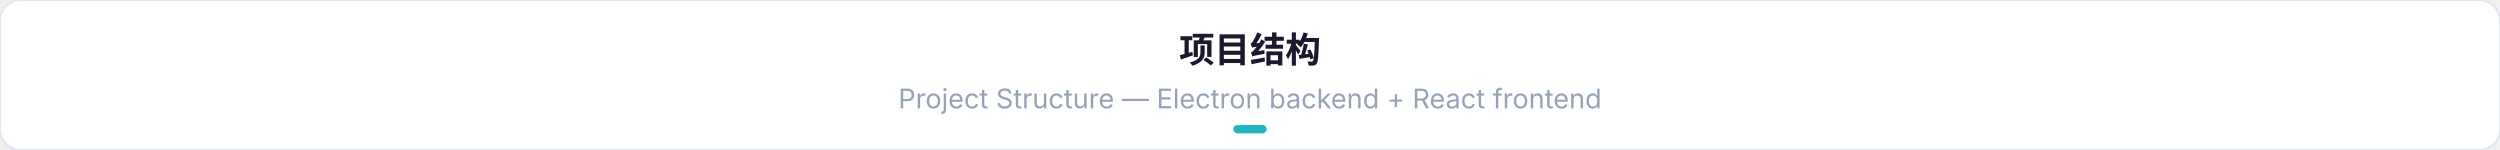
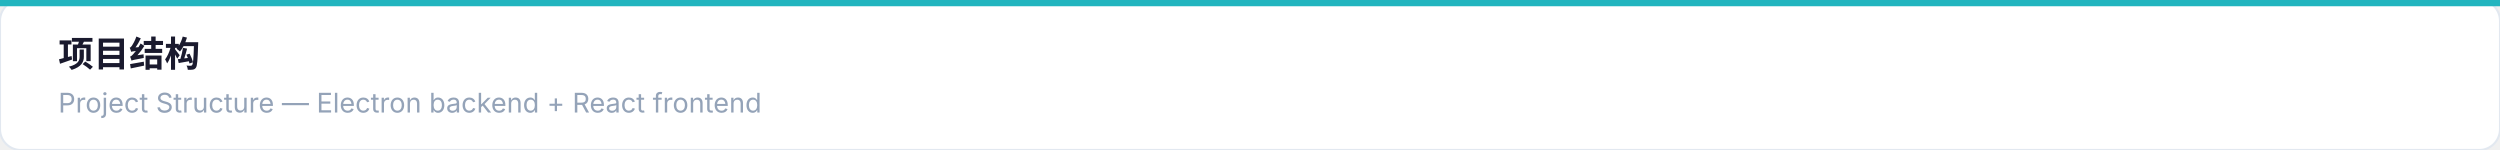
<svg xmlns="http://www.w3.org/2000/svg" width="1200" height="72" viewBox="0 0 1200 72" role="img" aria-labelledby="s-structure-title">
  <rect width="1200" height="72" rx="10" fill="#ffffff" stroke="#e2e8f0" stroke-width="1" />
-   <text x="600" y="30" font-family="-apple-system,BlinkMacSystemFont,'Segoe UI','PingFang SC',sans-serif" font-size="17" font-weight="700" fill="#1a1a2e" text-anchor="middle">项目结构</text>
-   <text x="600" y="52" font-family="-apple-system,BlinkMacSystemFont,'Segoe UI',sans-serif" font-size="13" fill="#94a3b8" text-anchor="middle">Project Structure — Electron backend + React frontend</text>
-   <rect x="592" y="60" width="16" height="4" rx="2" fill="#22B5BF" />
+   <rect x="0" y="0" width="1200" height="3" fill="#22B5BF" />
+   <text x="28" y="32" font-family="-apple-system,BlinkMacSystemFont,'Segoe UI','PingFang SC',sans-serif" font-size="17" font-weight="700" fill="#1a1a2e">项目结构</text>
+   <text x="28" y="54" font-family="-apple-system,BlinkMacSystemFont,'Segoe UI',sans-serif" font-size="13" fill="#94a3b8">Project Structure — Electron backend + React frontend</text>
</svg>
